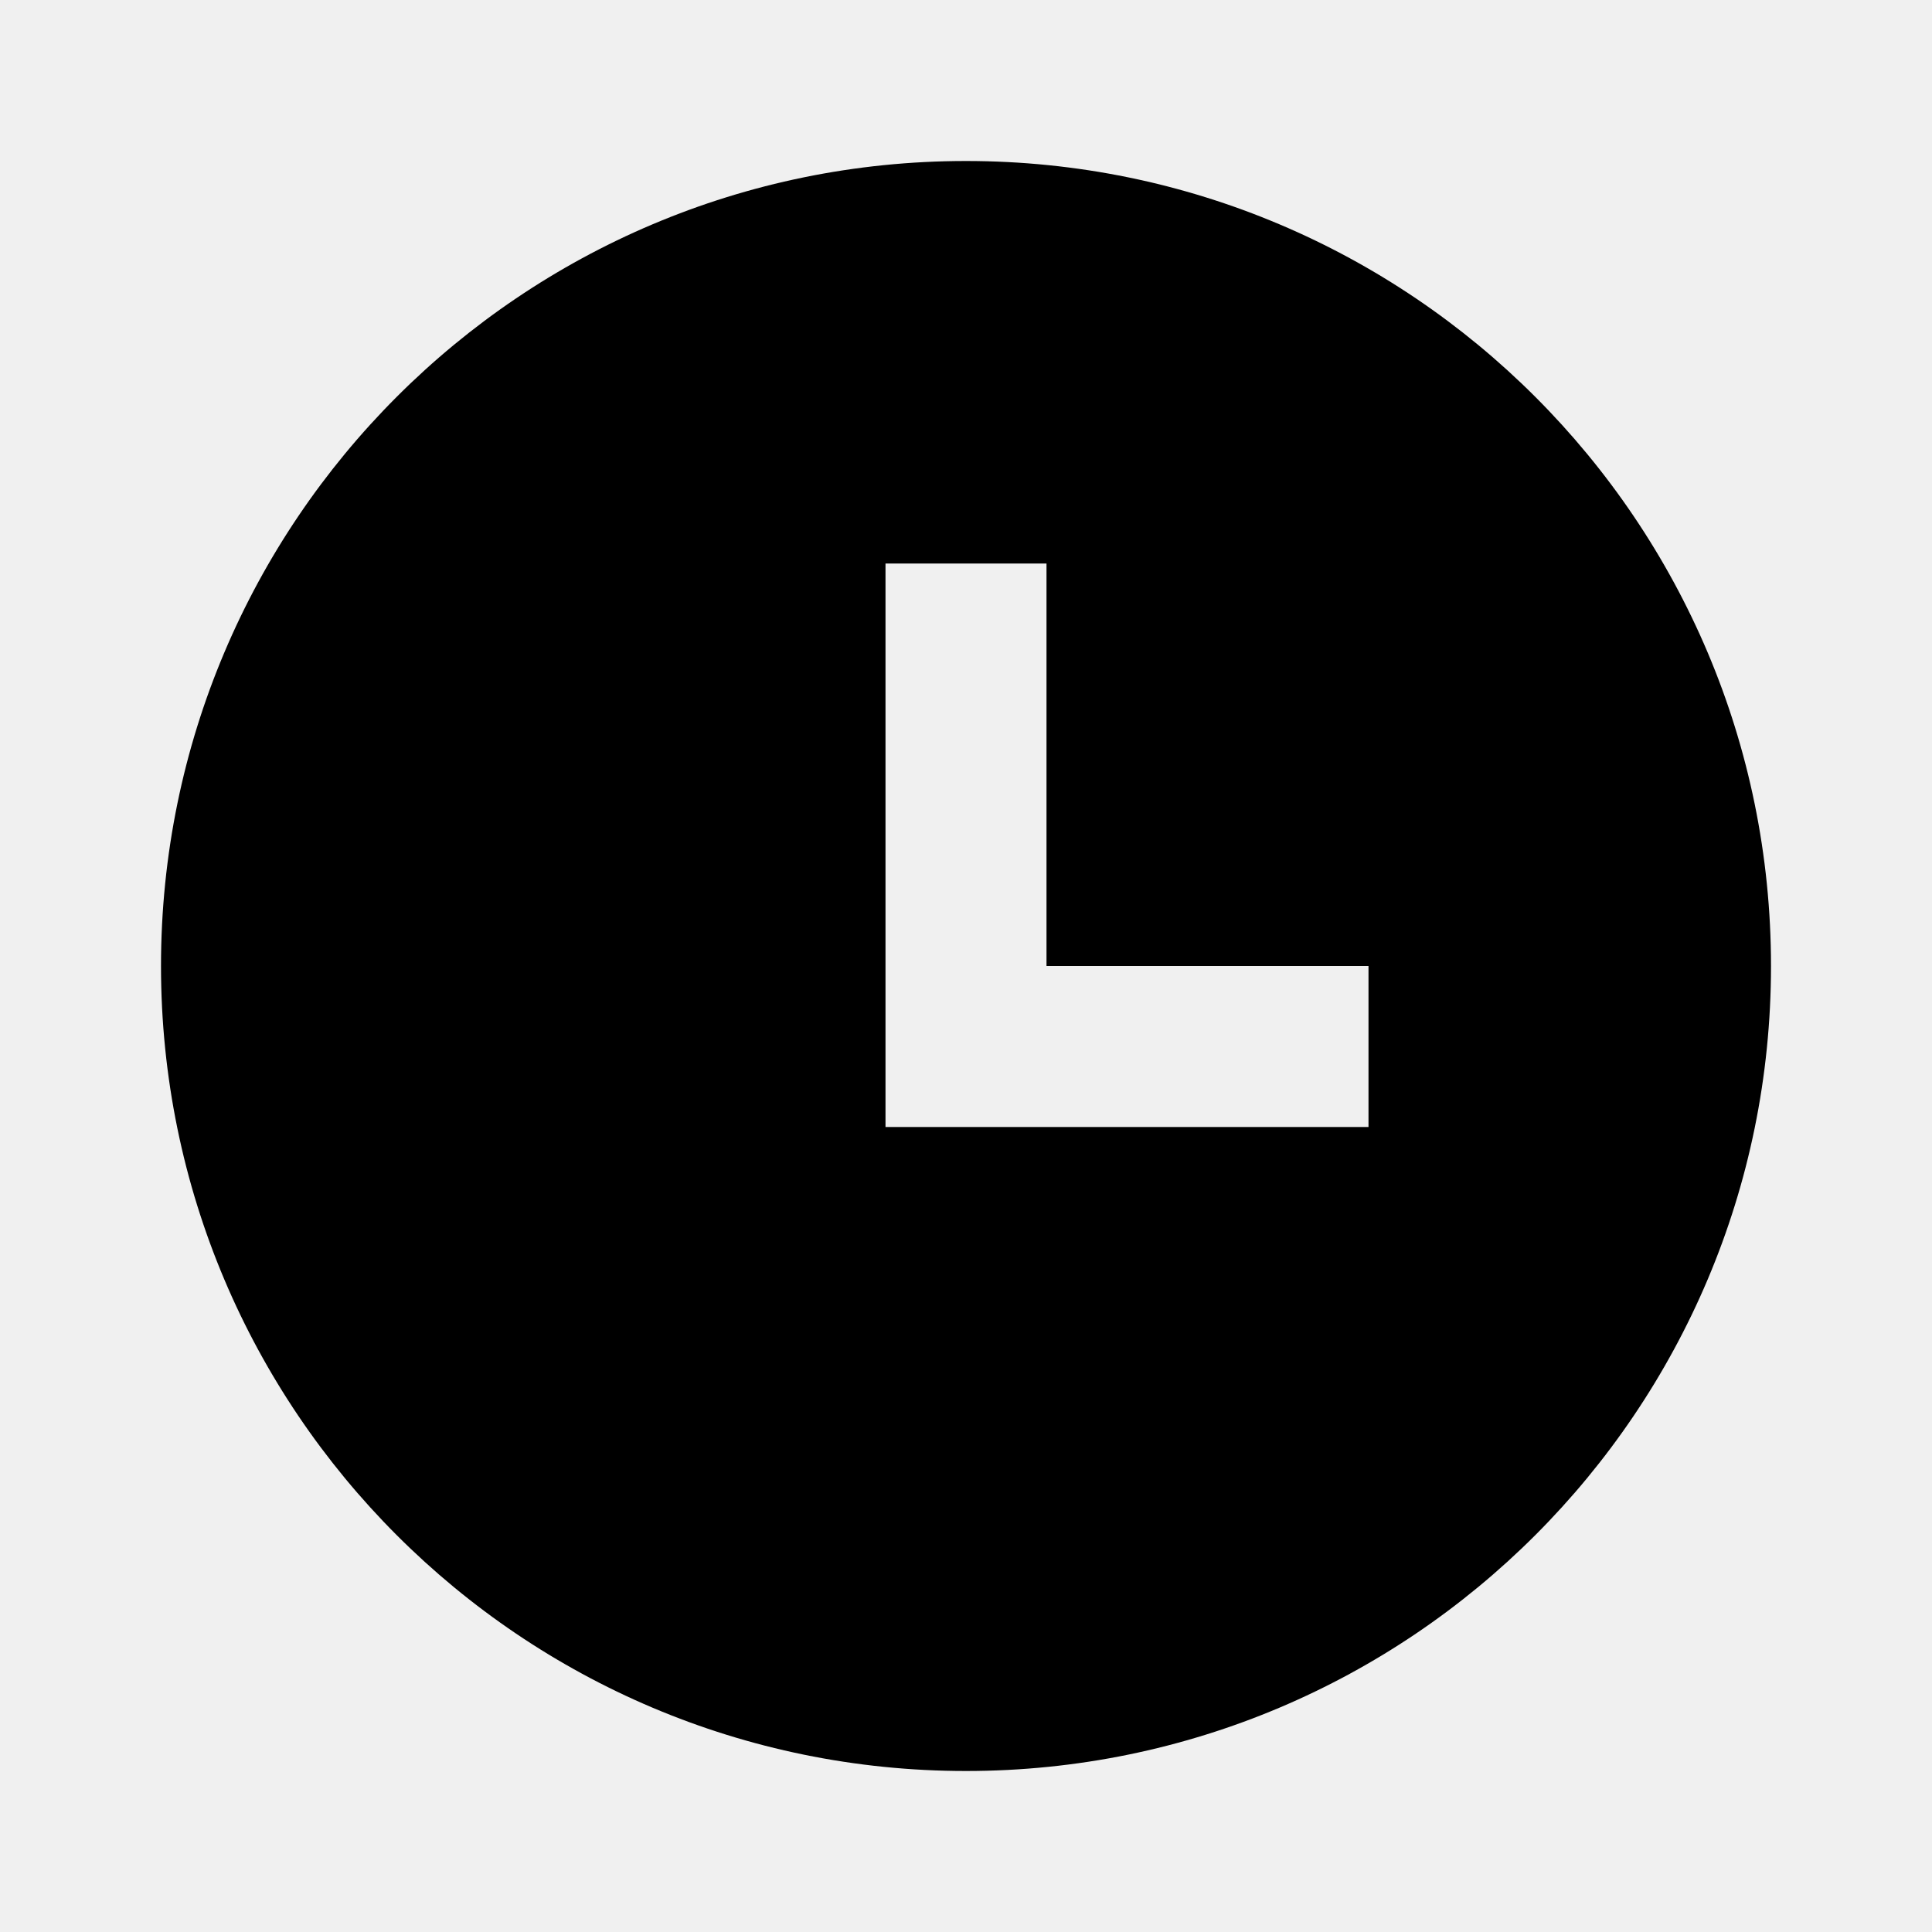
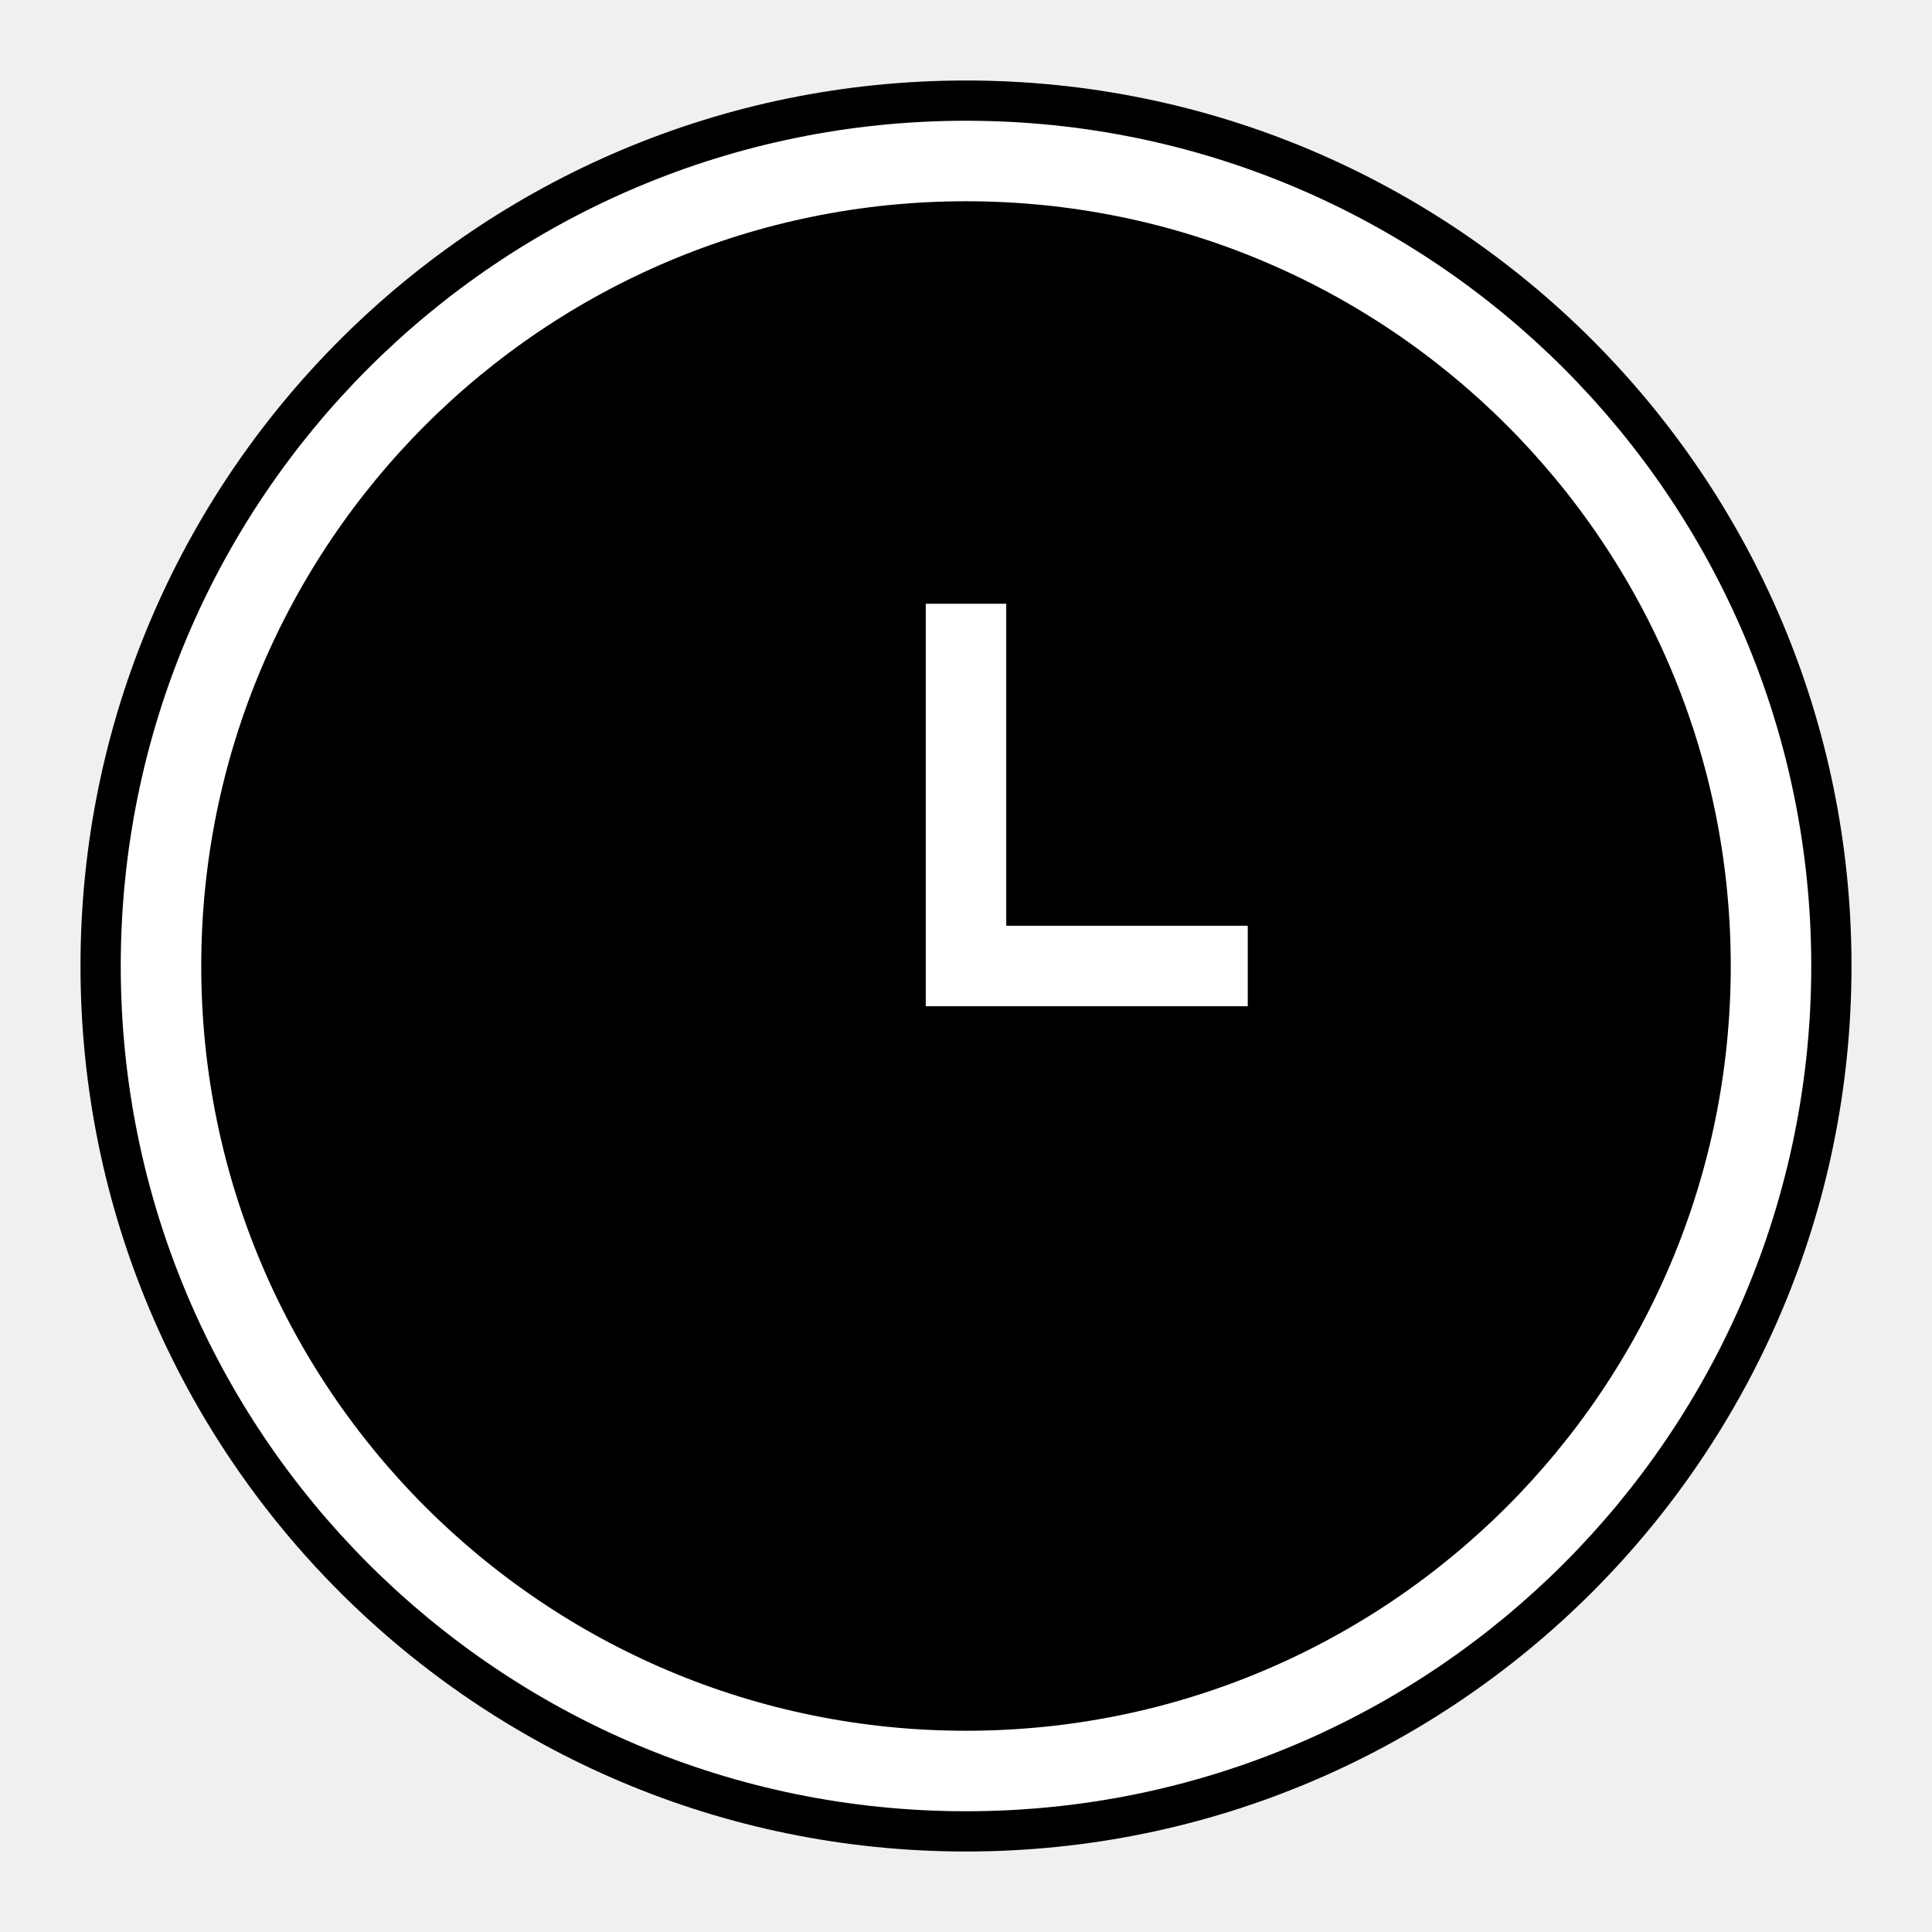
- <svg xmlns="http://www.w3.org/2000/svg" viewBox="0 0 18 18">
-   <g id="time-fill">
-     <path id="Vector" d="M9 16.5C4.858 16.5 1.5 13.142 1.5 9C1.5 4.858 4.858 1.5 9 1.5C13.142 1.5 16.5 4.858 16.5 9C16.5 13.142 13.142 16.5 9 16.5ZM9.75 9V5.25H8.25V10.5H12.75V9H9.75Z" />
-   </g>
+ <svg xmlns="http://www.w3.org/2000/svg" viewBox="0 0 24 24">
+   <circle cx="12" cy="12" r="11" fill="currentColor" />
+   <circle cx="12" cy="12" r="10" stroke="white" strokeOpacity="0.5" strokeWidth="2" />
+   <path d="M12 7.5V12H15.5" stroke="white" strokeWidth="2" strokeLinecap="round" strokeLinejoin="round" />
</svg>
